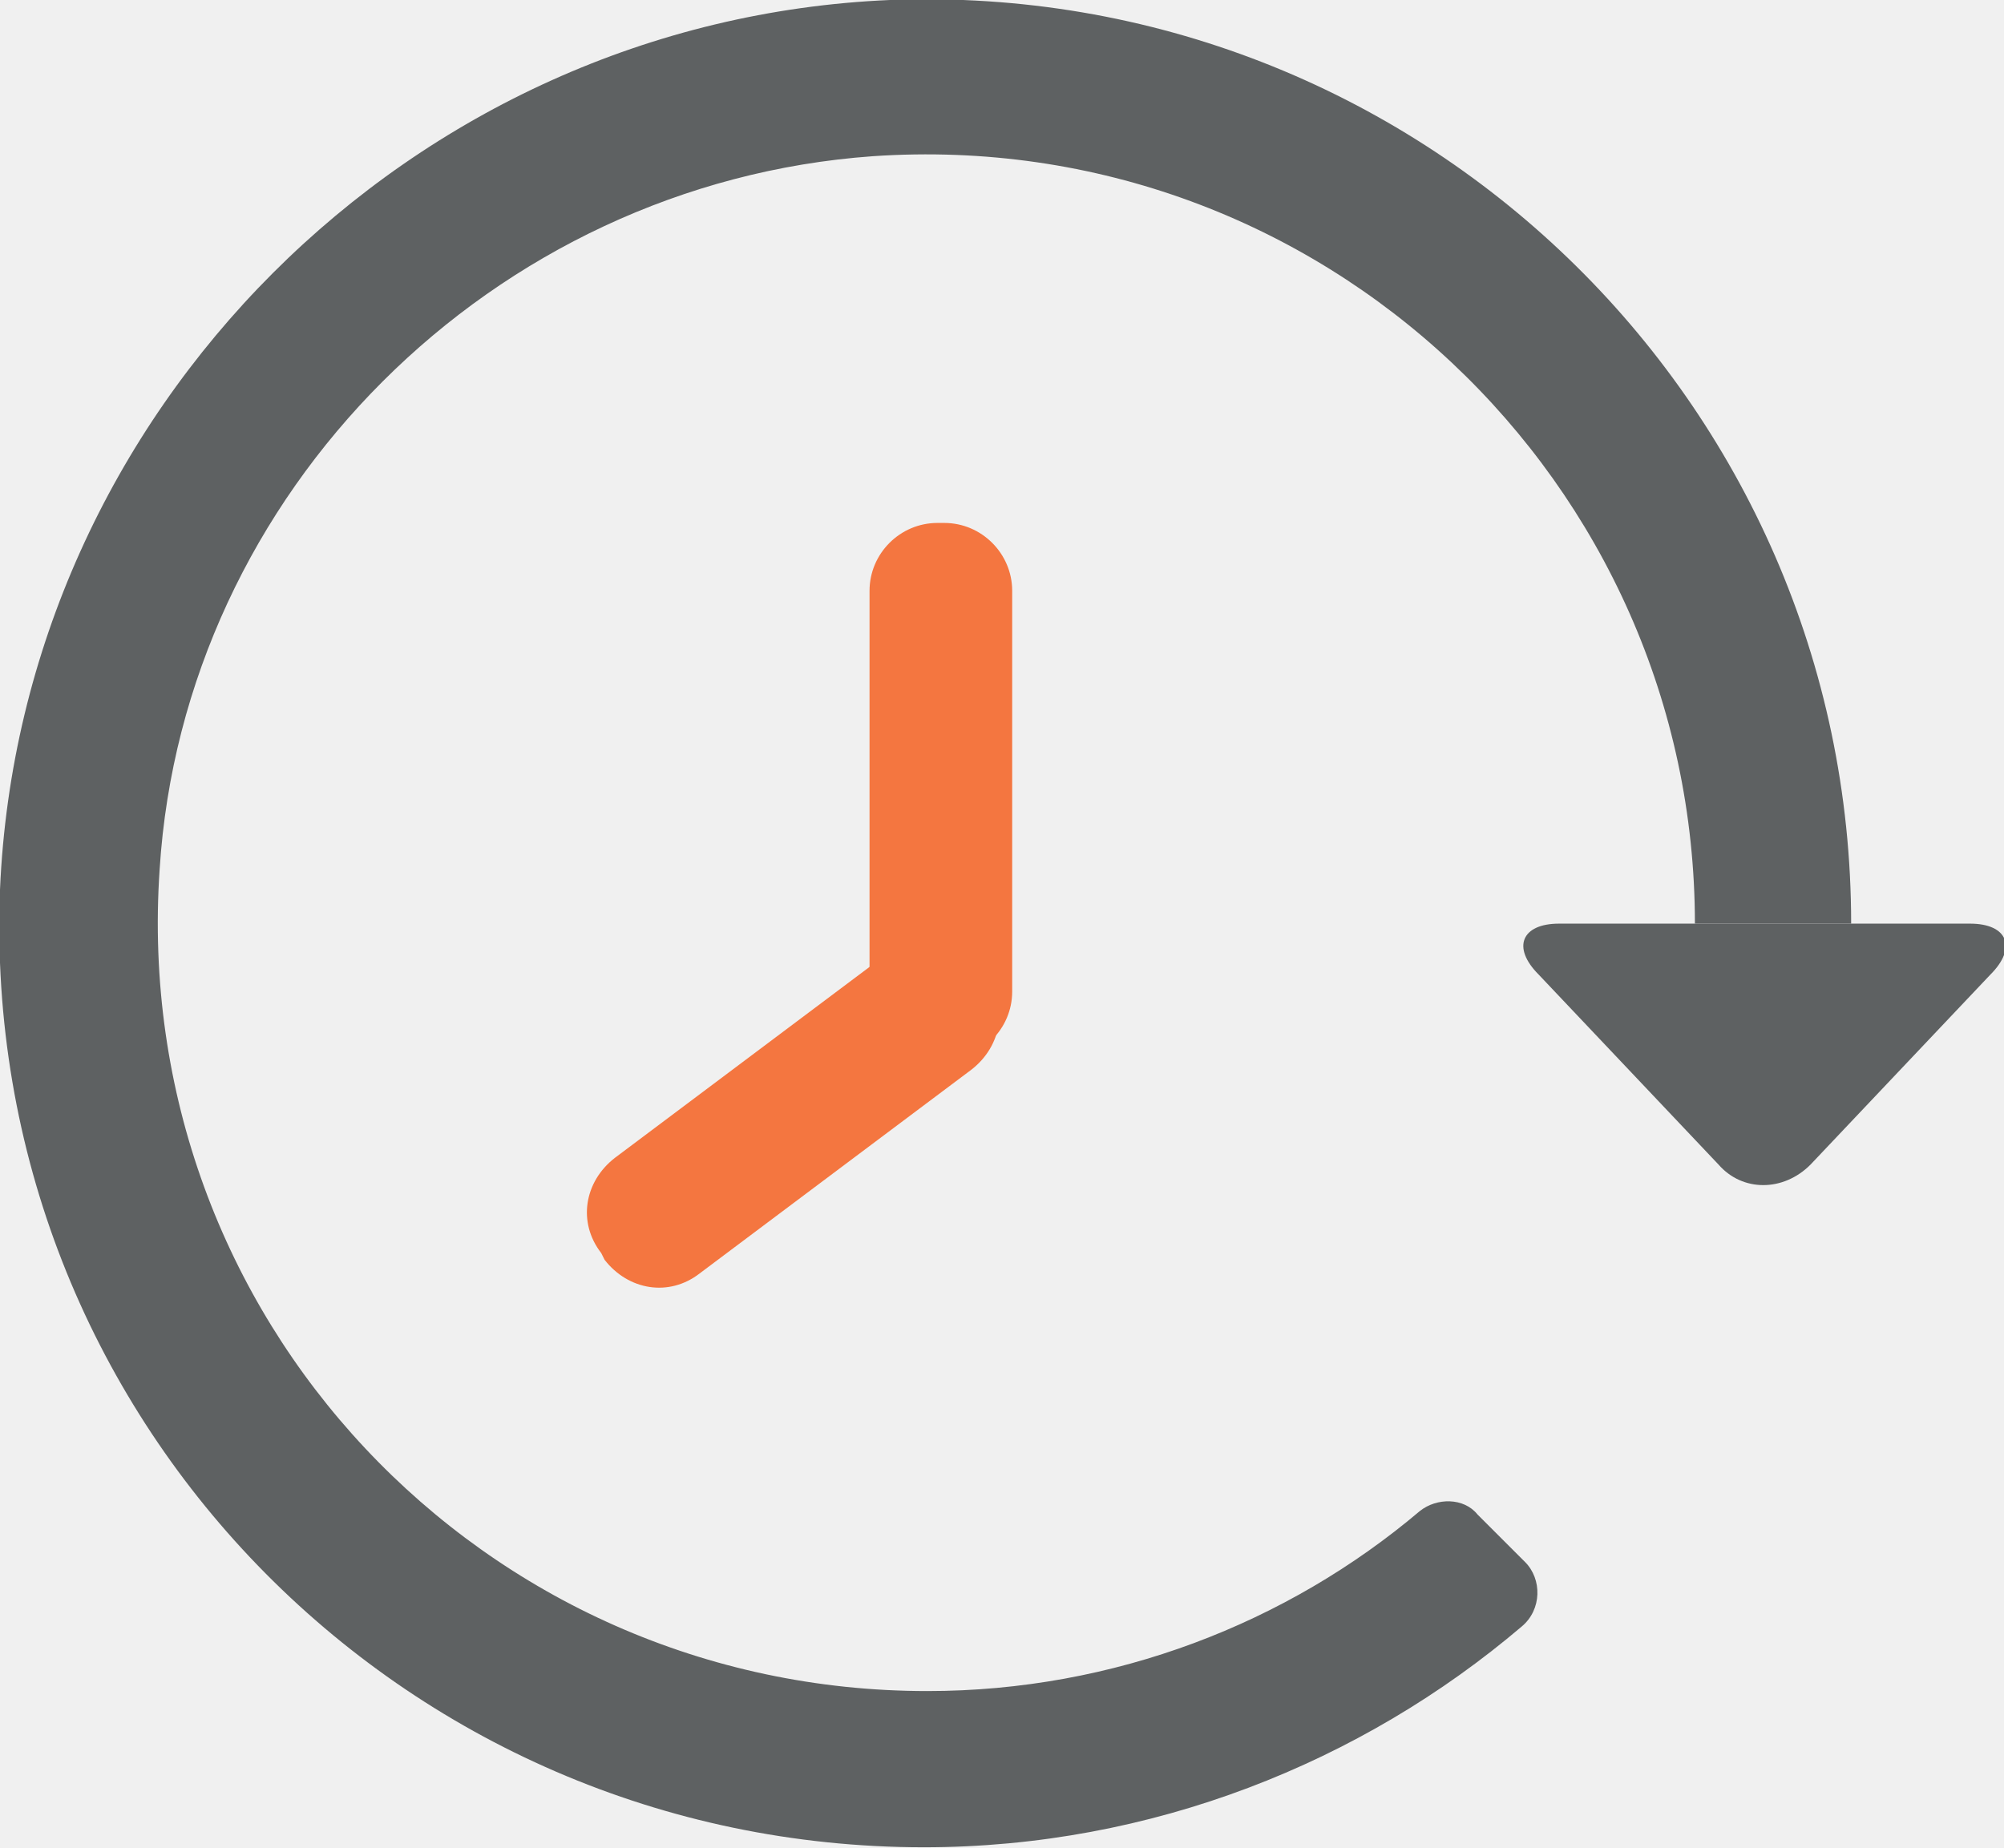
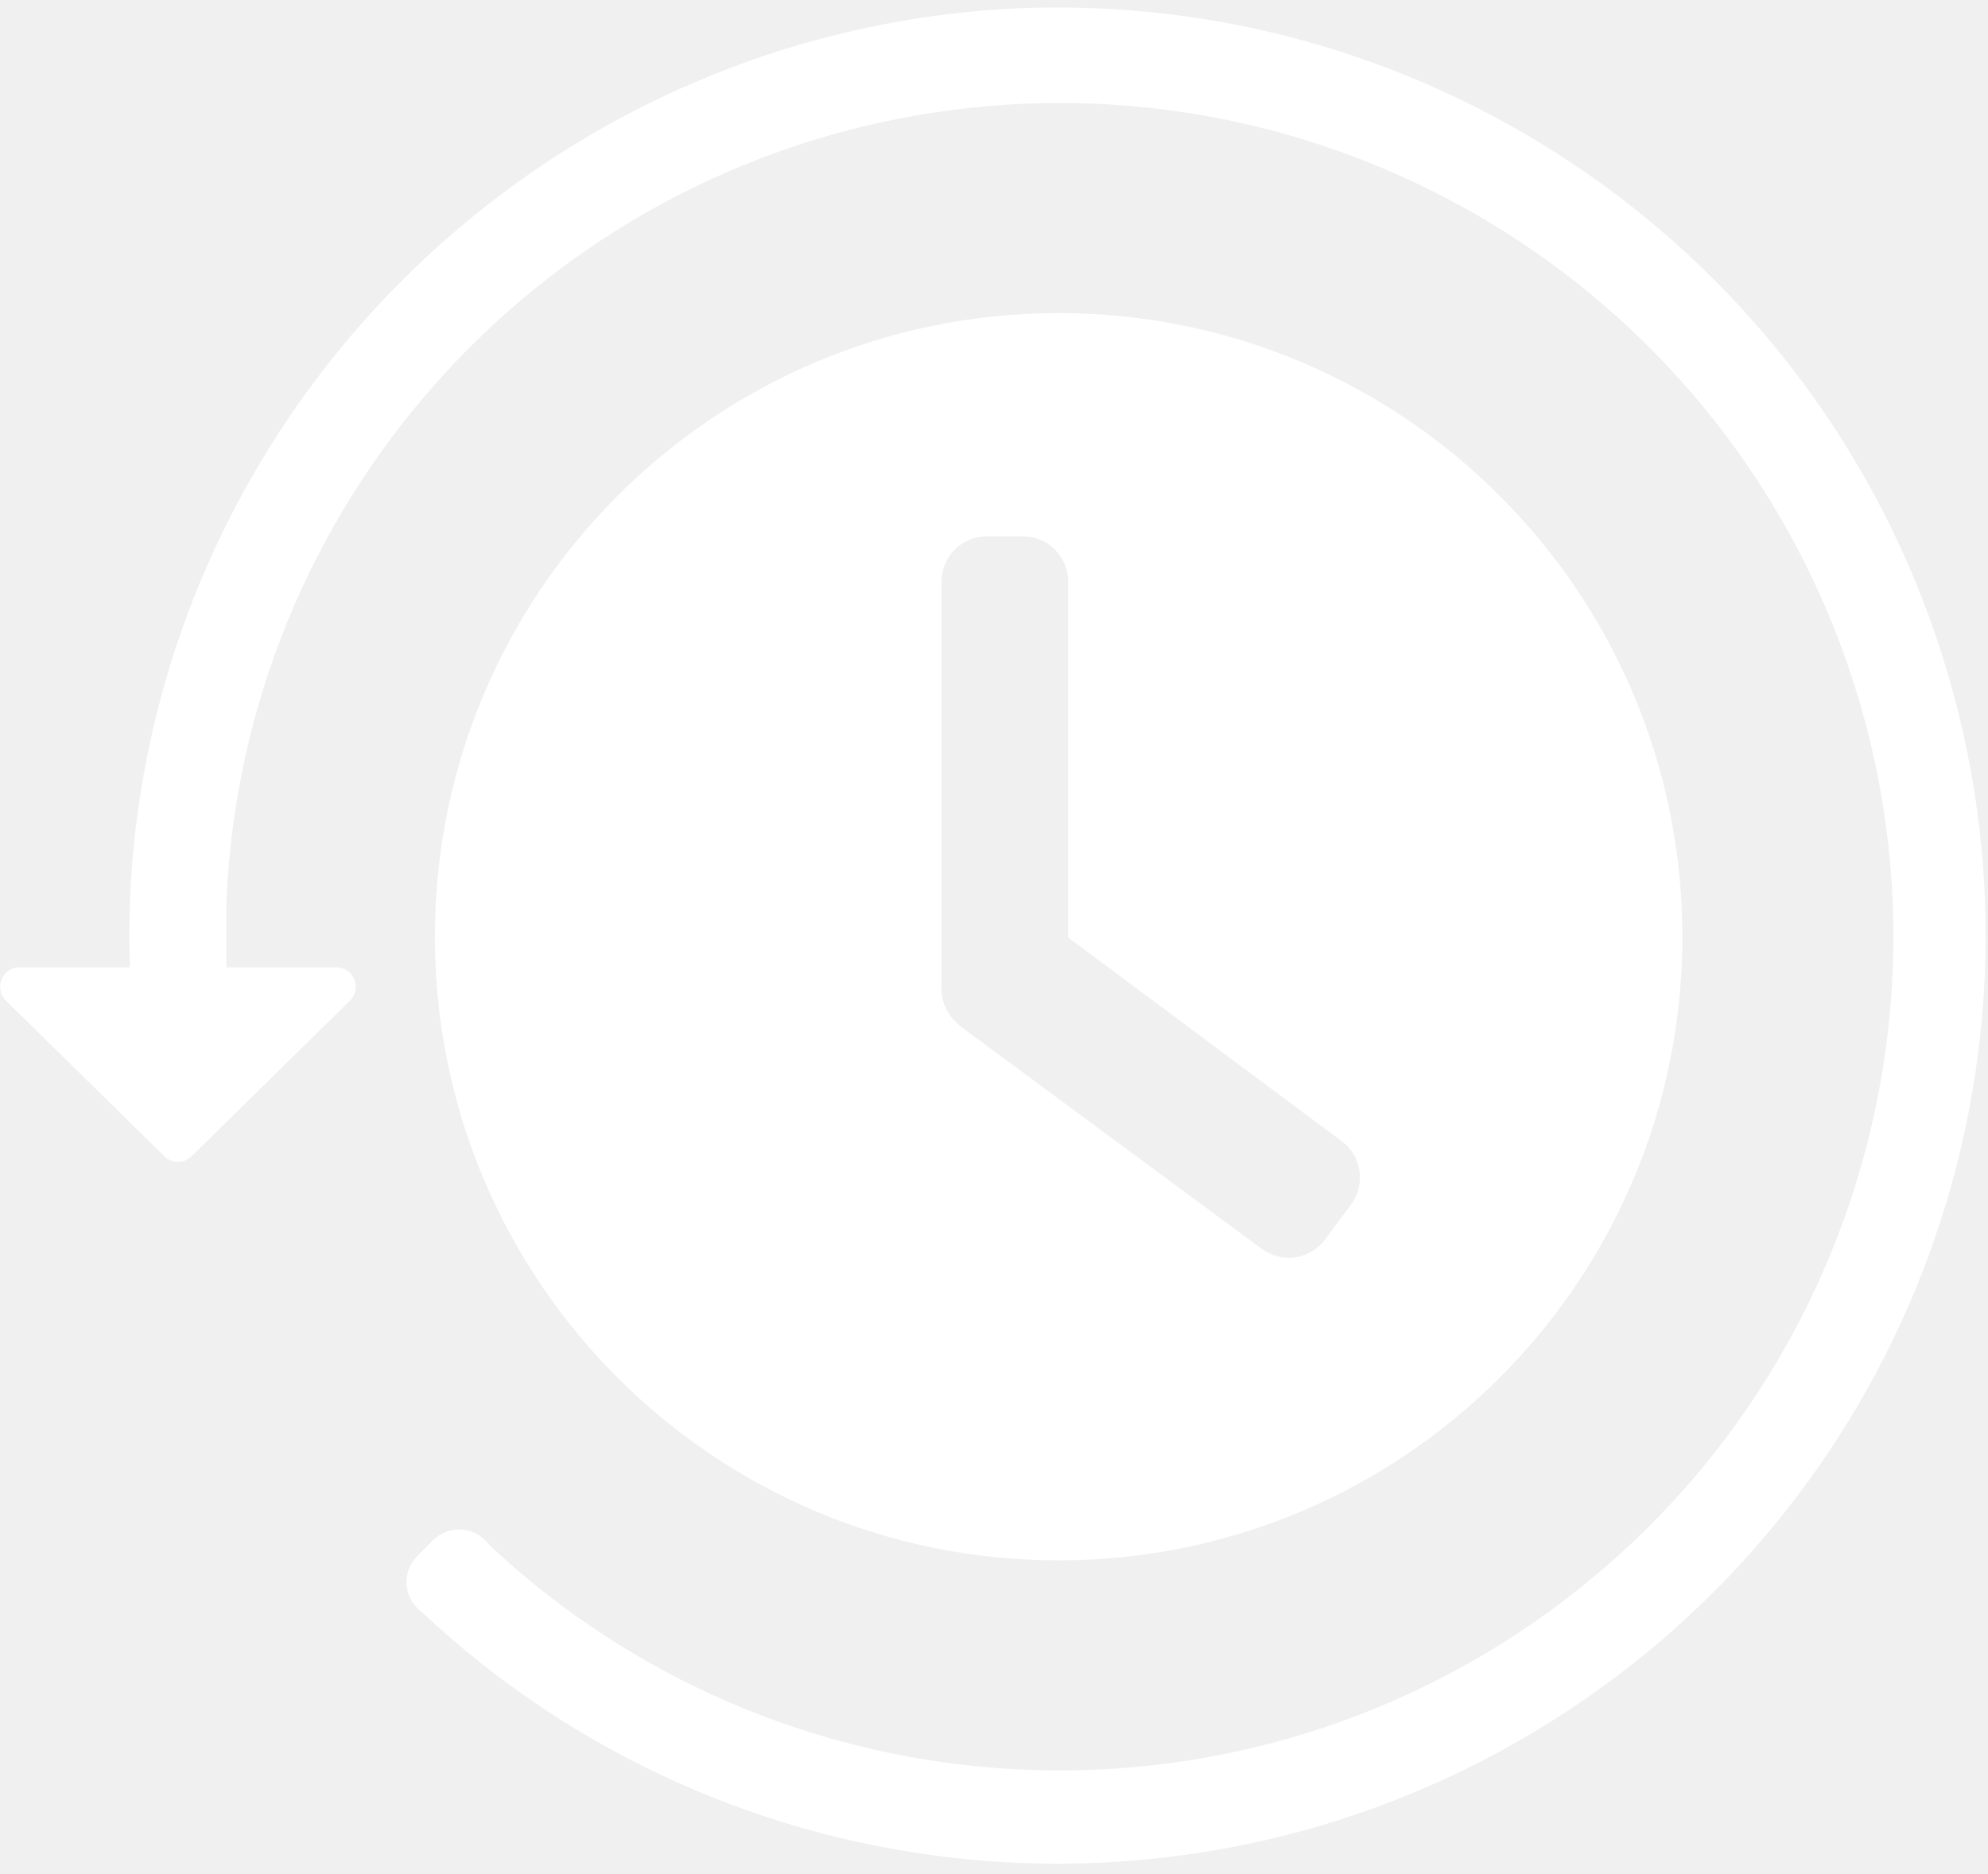
- <svg xmlns="http://www.w3.org/2000/svg" version="1.1" x="0px" y="0px" width="59px" height="54.4px" viewBox="0 0 59 54.4" style="enable-background:new 0 0 59 54.4;" xml:space="preserve">
-   <style type="text/css">
- 	.st0{fill:#F47640;}
- 	.st1{fill:#5E6162;}
- </style>
+ <svg xmlns="http://www.w3.org/2000/svg" width="87" height="82" viewBox="0 0 87.81 82.1">
  <defs>
- </defs>
-   <g>
-     <g>
-       <g>
-         <path class="st0" d="M25.6,29.2c0,1.1,0.9,2,2,2h0.2c1.1,0,2-0.9,2-2V17.4c0-1.1-0.9-2-2-2h-0.2c-1.1,0-2,0.9-2,2V29.2z" />
-       </g>
-       <g>
-         <path class="st0" d="M18.1,34.1c-0.9,0.7-1.1,1.9-0.4,2.8l0.1,0.2c0.7,0.9,1.9,1.1,2.8,0.4l8-6c0.9-0.7,1.1-1.9,0.4-2.8l-0.1-0.2     c-0.7-0.9-1.9-1.1-2.8-0.4L18.1,34.1z" />
-       </g>
-     </g>
-     <path class="st1" d="M26.2,0c15.5-0.6,28.3,11.8,28.3,27.2h-4.6c0-13-11-23.5-24.2-22.6C14.5,5.4,5.4,14.5,4.7,25.6   c-0.9,13.2,9.5,24.2,22.6,24.2c5.5,0,10.6-2,14.5-5.3c0.5-0.4,1.3-0.4,1.7,0.1l1.4,1.4c0.5,0.5,0.5,1.4-0.1,1.9   c-4.7,4-10.9,6.5-17.6,6.5C11.8,54.4-0.6,41.7,0,26.2C0.6,12.1,12.1,0.6,26.2,0z" />
-     <g>
-       <path class="st1" d="M58,27.2c1.1,0,1.4,0.7,0.6,1.5l-5.3,5.6c-0.8,0.8-2,0.8-2.7,0l-5.3-5.6c-0.8-0.8-0.5-1.5,0.6-1.5h1.5    c1.1,0,2.9,0,4,0h1.1c1.1,0,2.9,0,4,0H58z" />
+     <style>.cls-1{fill:#fff;}</style>
+   </defs>
+   <g id="Layer_2" data-name="Layer 2">
+     <g id="Layer_1-2" data-name="Layer 1">
+       <path class="cls-1" d="M44.66.05A41.19,41.19,0,0,0,5.81,38.16a41.79,41.79,0,0,0-.07,4.24H.86a.86.86,0,0,0-.6,1.47l7,6.88a.86.86,0,0,0,1.2,0l7-6.88a.86.86,0,0,0-.6-1.47H10c0-1,0-1.92,0-2.9A36.83,36.83,0,1,1,21.63,67.94h0a1.61,1.61,0,0,0-.13-.16l-.07-.07a1.63,1.63,0,0,0-2.3,0l-.7.7a1.63,1.63,0,0,0,0,2.3l.07.07.16.13,0,0A41,41,0,1,0,44.66.05Z" />
+       <path class="cls-1" d="M46.76,13.5A27.55,27.55,0,1,0,74.31,41,27.55,27.55,0,0,0,46.76,13.5ZM59.69,52.86l-1.15,1.55a2,2,0,0,1-2.82.42L42.41,45l-.09-.09a2,2,0,0,1-.2-.19v0a2,2,0,0,1-.53-1.36v-18a2,2,0,0,1,2-2h1.59a2,2,0,0,1,2,2V41.08l12.08,9A2,2,0,0,1,59.69,52.86Z" />
    </g>
  </g>
</svg>
